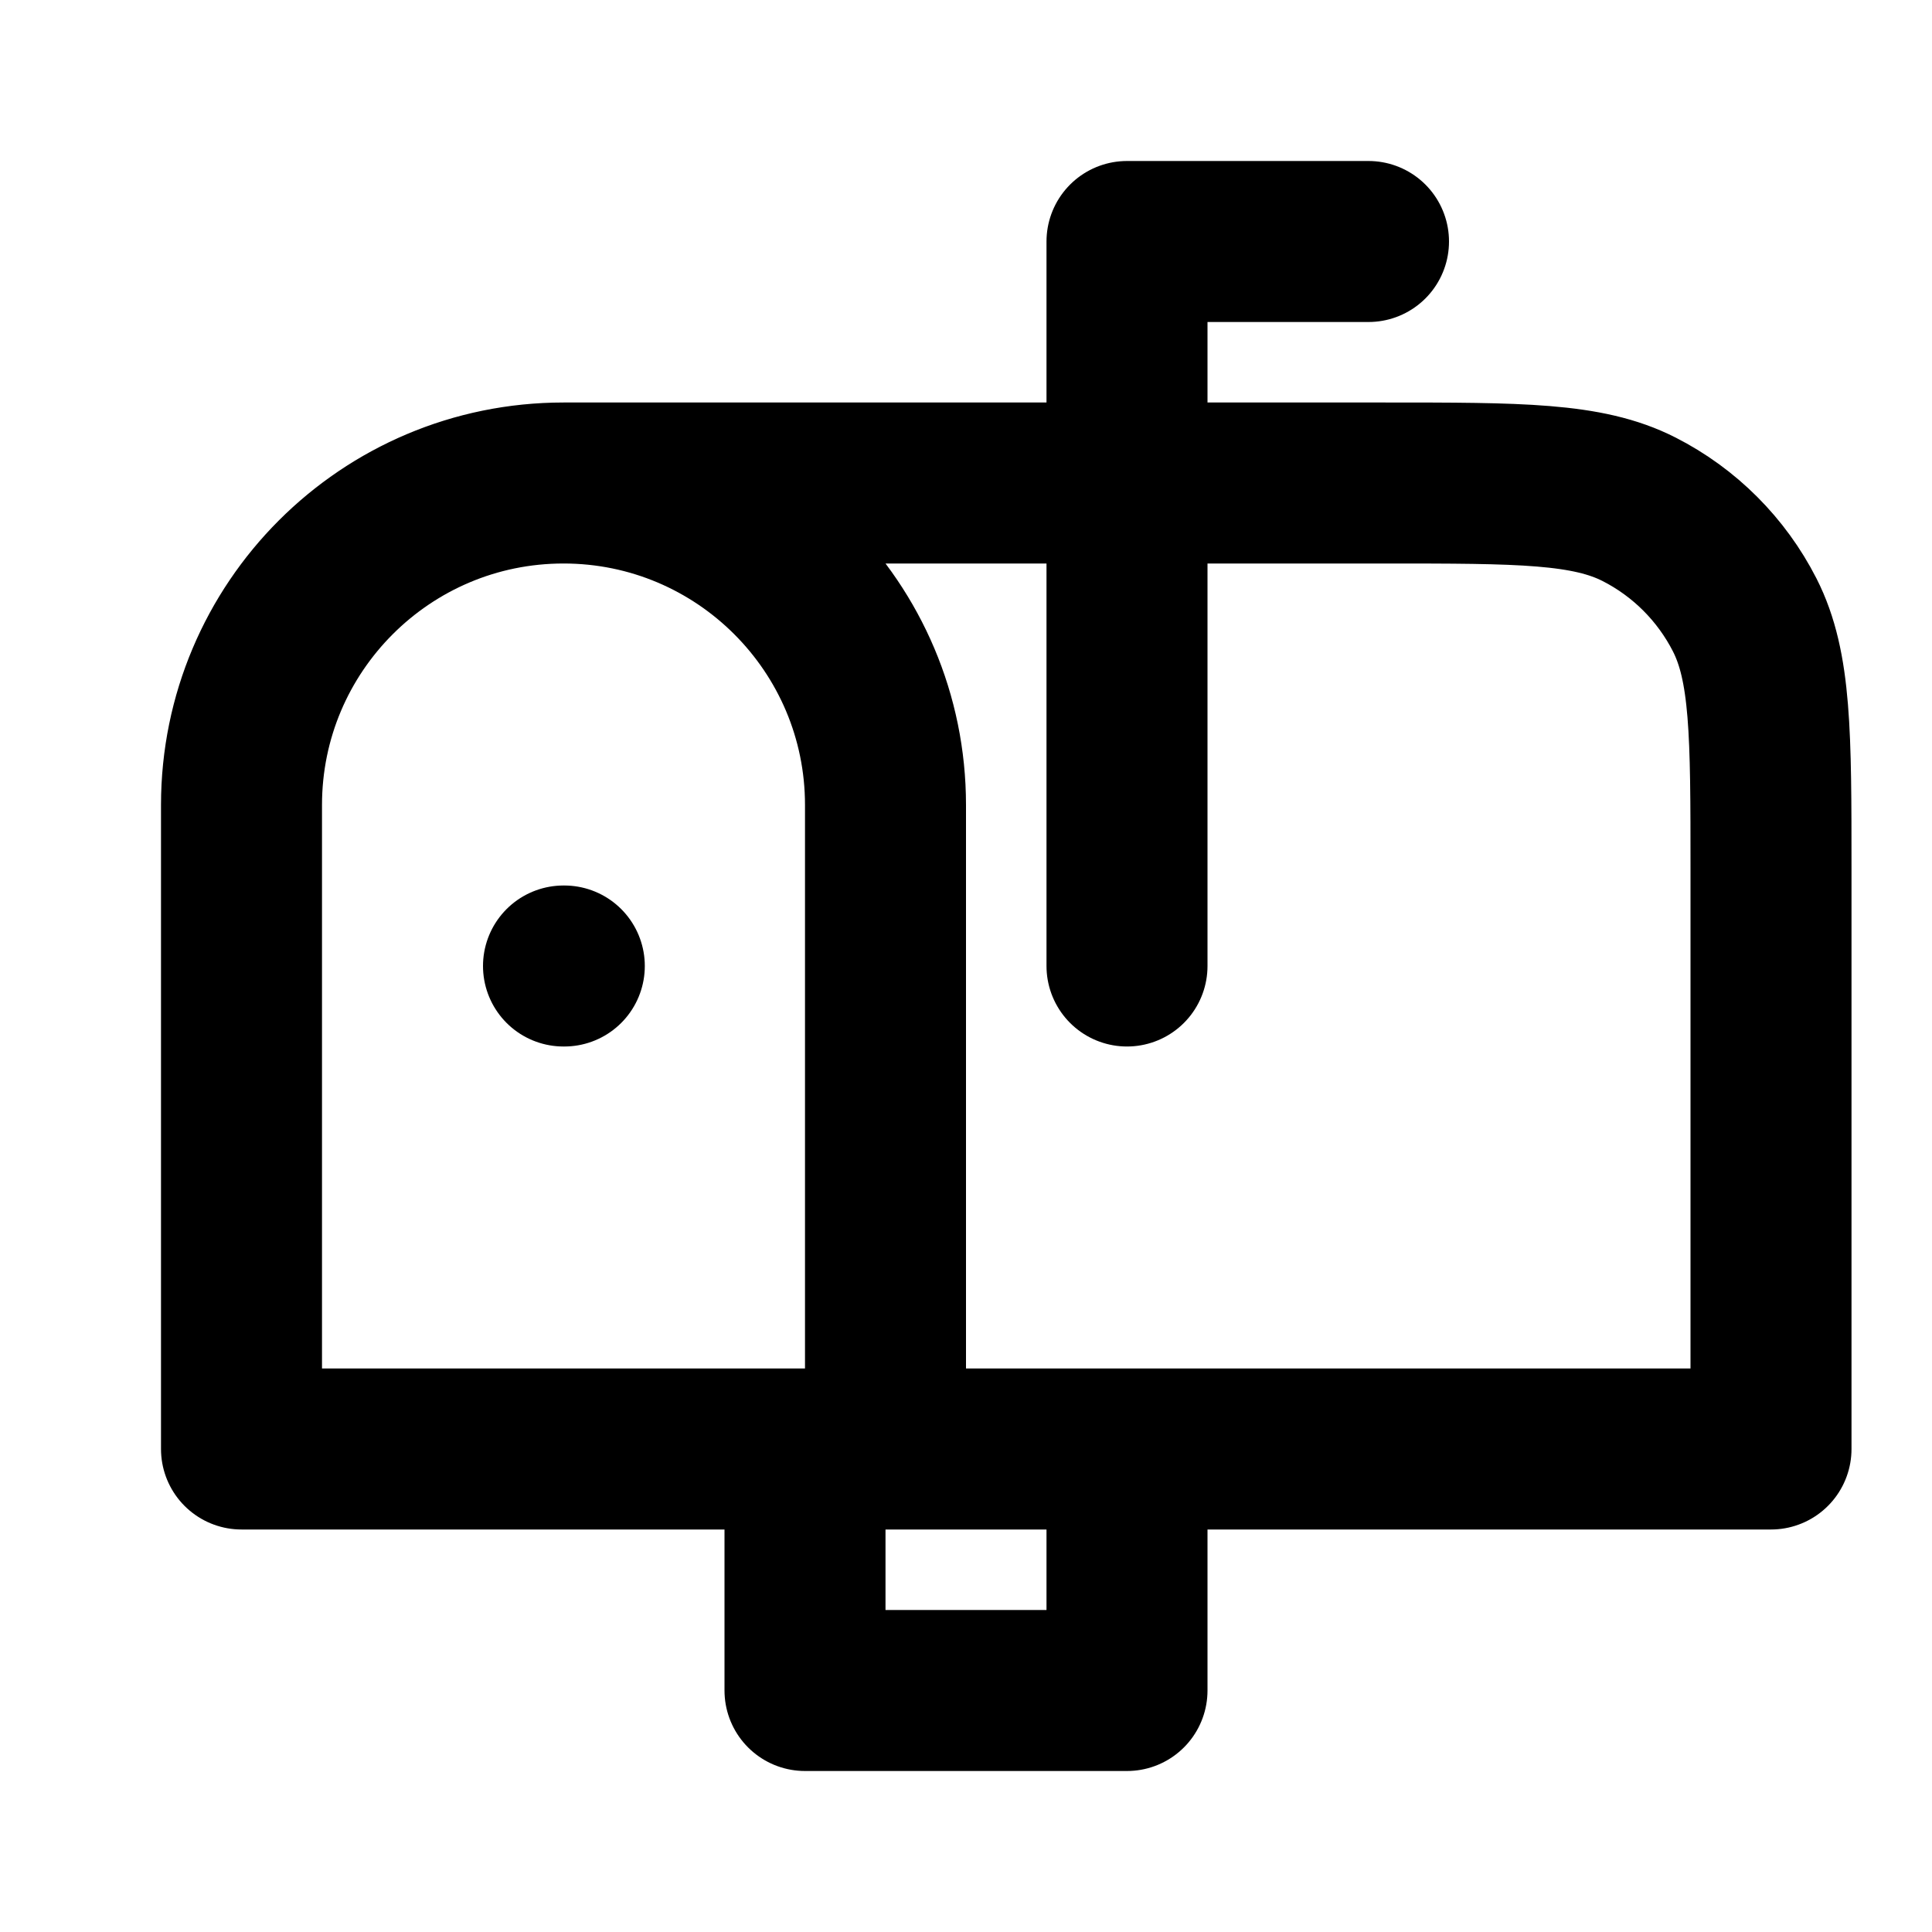
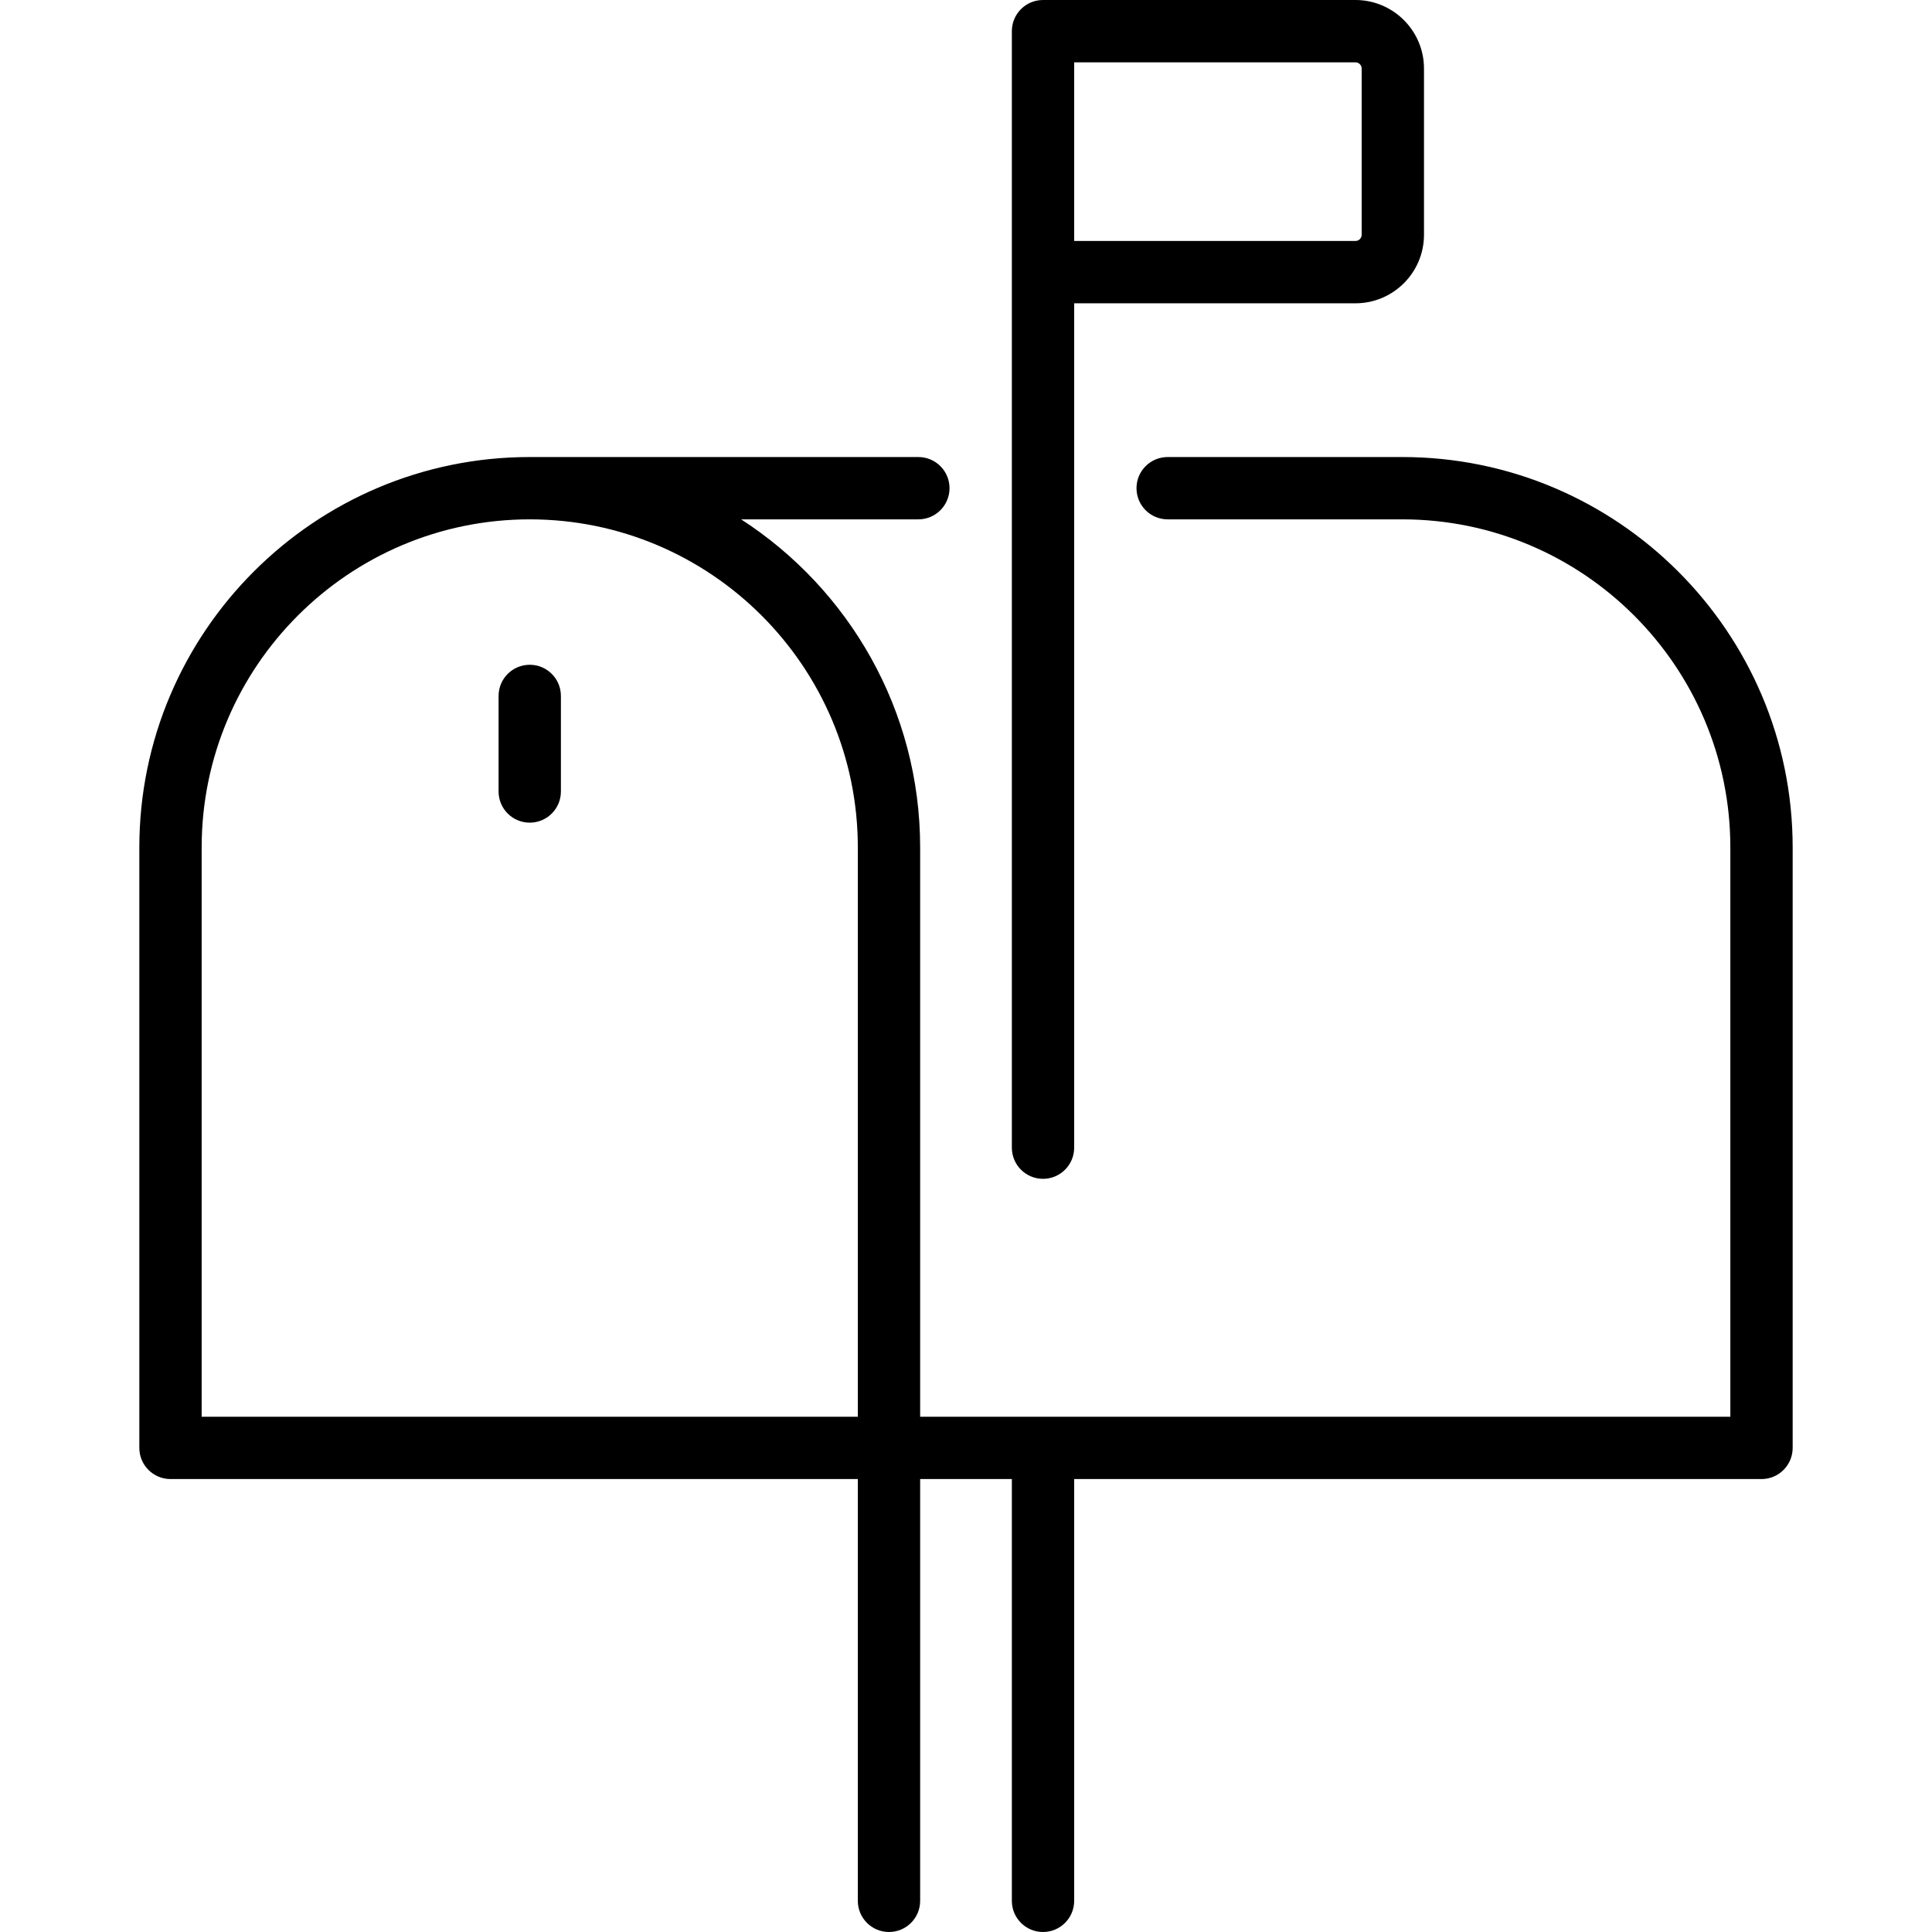
- <svg xmlns="http://www.w3.org/2000/svg" width="800px" height="800px" viewBox="0 0 24 24" fill="none">
-   <path d="M7 6H17.2C18.88 6 19.72 6 20.362 6.327C20.927 6.615 21.385 7.074 21.673 7.638C22 8.28 22 9.12 22 10.8V18H11M7 6C9.209 6 11 7.791 11 10V18M7 6C4.791 6 3 7.791 3 10V18H11M17 3H14V12M10 18V21H14V18M7 12H7.01" stroke="#000000" stroke-width="2" stroke-linecap="round" stroke-linejoin="round" />
+ <svg xmlns="http://www.w3.org/2000/svg" fill="#000000" height="800px" width="800px" version="1.1" id="Capa_1" viewBox="0 0 465 465" xml:space="preserve">
+   <g>
+     <path d="M337.5,110h-56.464c-4.142,0-7.5,3.357-7.5,7.5s3.358,7.5,7.5,7.5H337.5c43.541,0,78.964,35.423,78.964,78.964v137.021   h-195V203.964c0-33.077-17.182-62.215-43.088-78.964h42.659c4.142,0,7.5-3.357,7.5-7.5s-3.358-7.5-7.5-7.5H127.5   c-51.812,0-93.964,42.152-93.964,93.964v144.521c0,4.143,3.358,7.5,7.5,7.5h165.429V457.5c0,4.143,3.358,7.5,7.5,7.5   s7.5-3.357,7.5-7.5V355.985h22.071V457.5c0,4.143,3.358,7.5,7.5,7.5s7.5-3.357,7.5-7.5V355.985h165.429c4.142,0,7.5-3.357,7.5-7.5   V203.964C431.464,152.152,389.312,110,337.5,110z M48.536,203.964C48.536,160.423,83.959,125,127.5,125   s78.964,35.423,78.964,78.964v137.021H48.536V203.964z" />
+     <path d="M251.036,283.725c4.142,0,7.5-3.357,7.5-7.5V73h67.695c9.098,0,16.5-7.402,16.5-16.5v-40c0-9.098-7.402-16.5-16.5-16.5   h-75.195c-4.142,0-7.5,3.357-7.5,7.5v268.725C243.536,280.367,246.894,283.725,251.036,283.725z M327.73,16.5v40   c0,0.827-0.673,1.5-1.5,1.5h-67.695V15h67.695C327.058,15,327.73,15.673,327.73,16.5z" />
+     <path d="M127.5,160c-4.142,0-7.5,3.357-7.5,7.5v23c0,4.143,3.358,7.5,7.5,7.5s7.5-3.357,7.5-7.5v-23   C135,163.357,131.642,160,127.5,160z" />
+   </g>
</svg>
